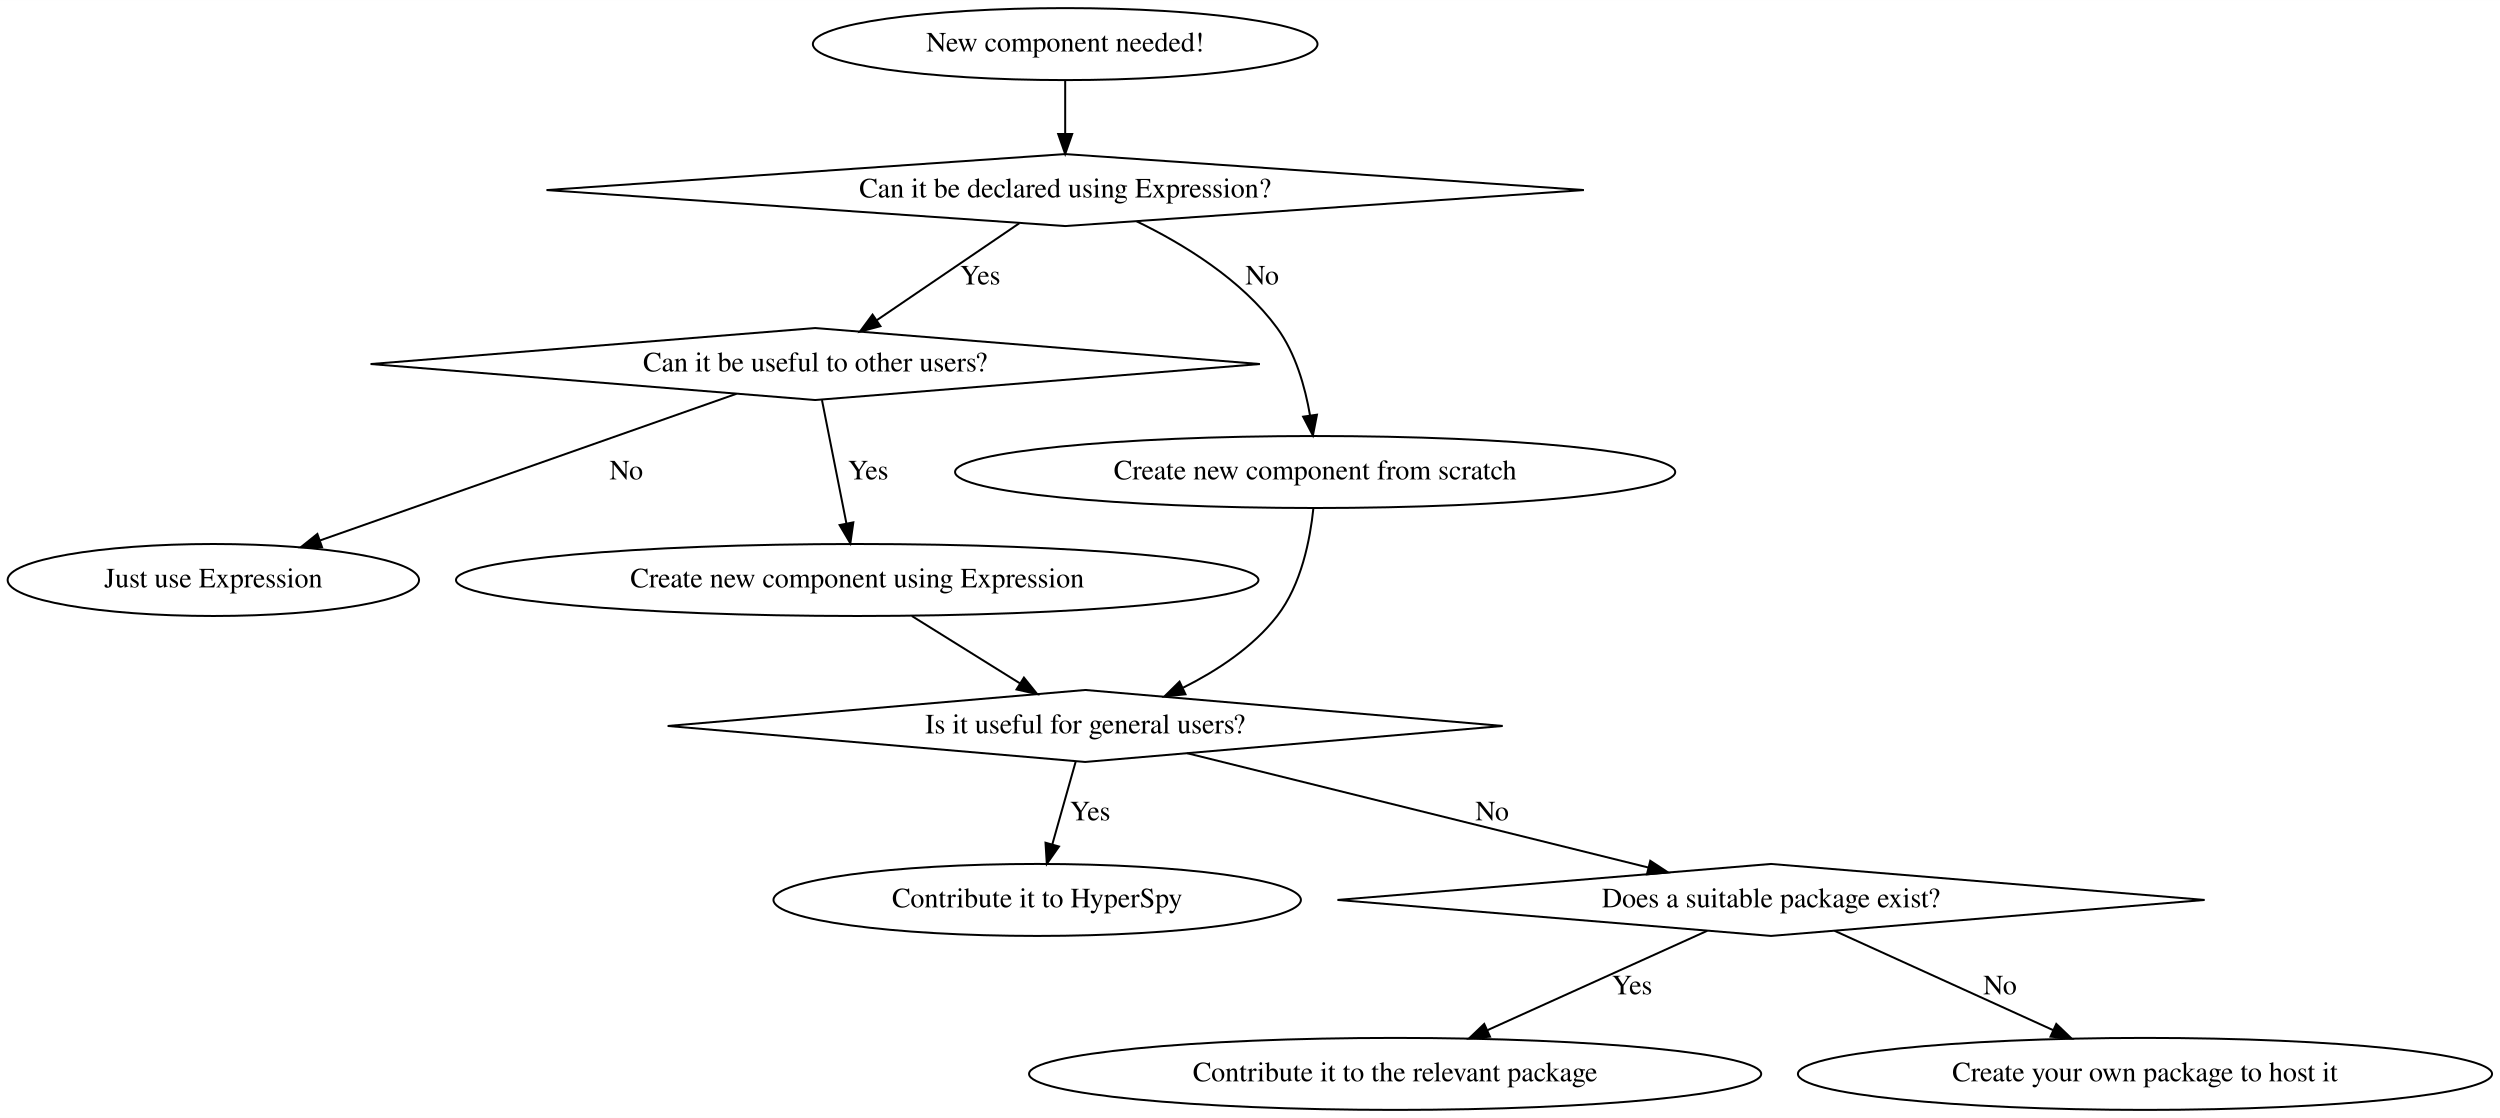
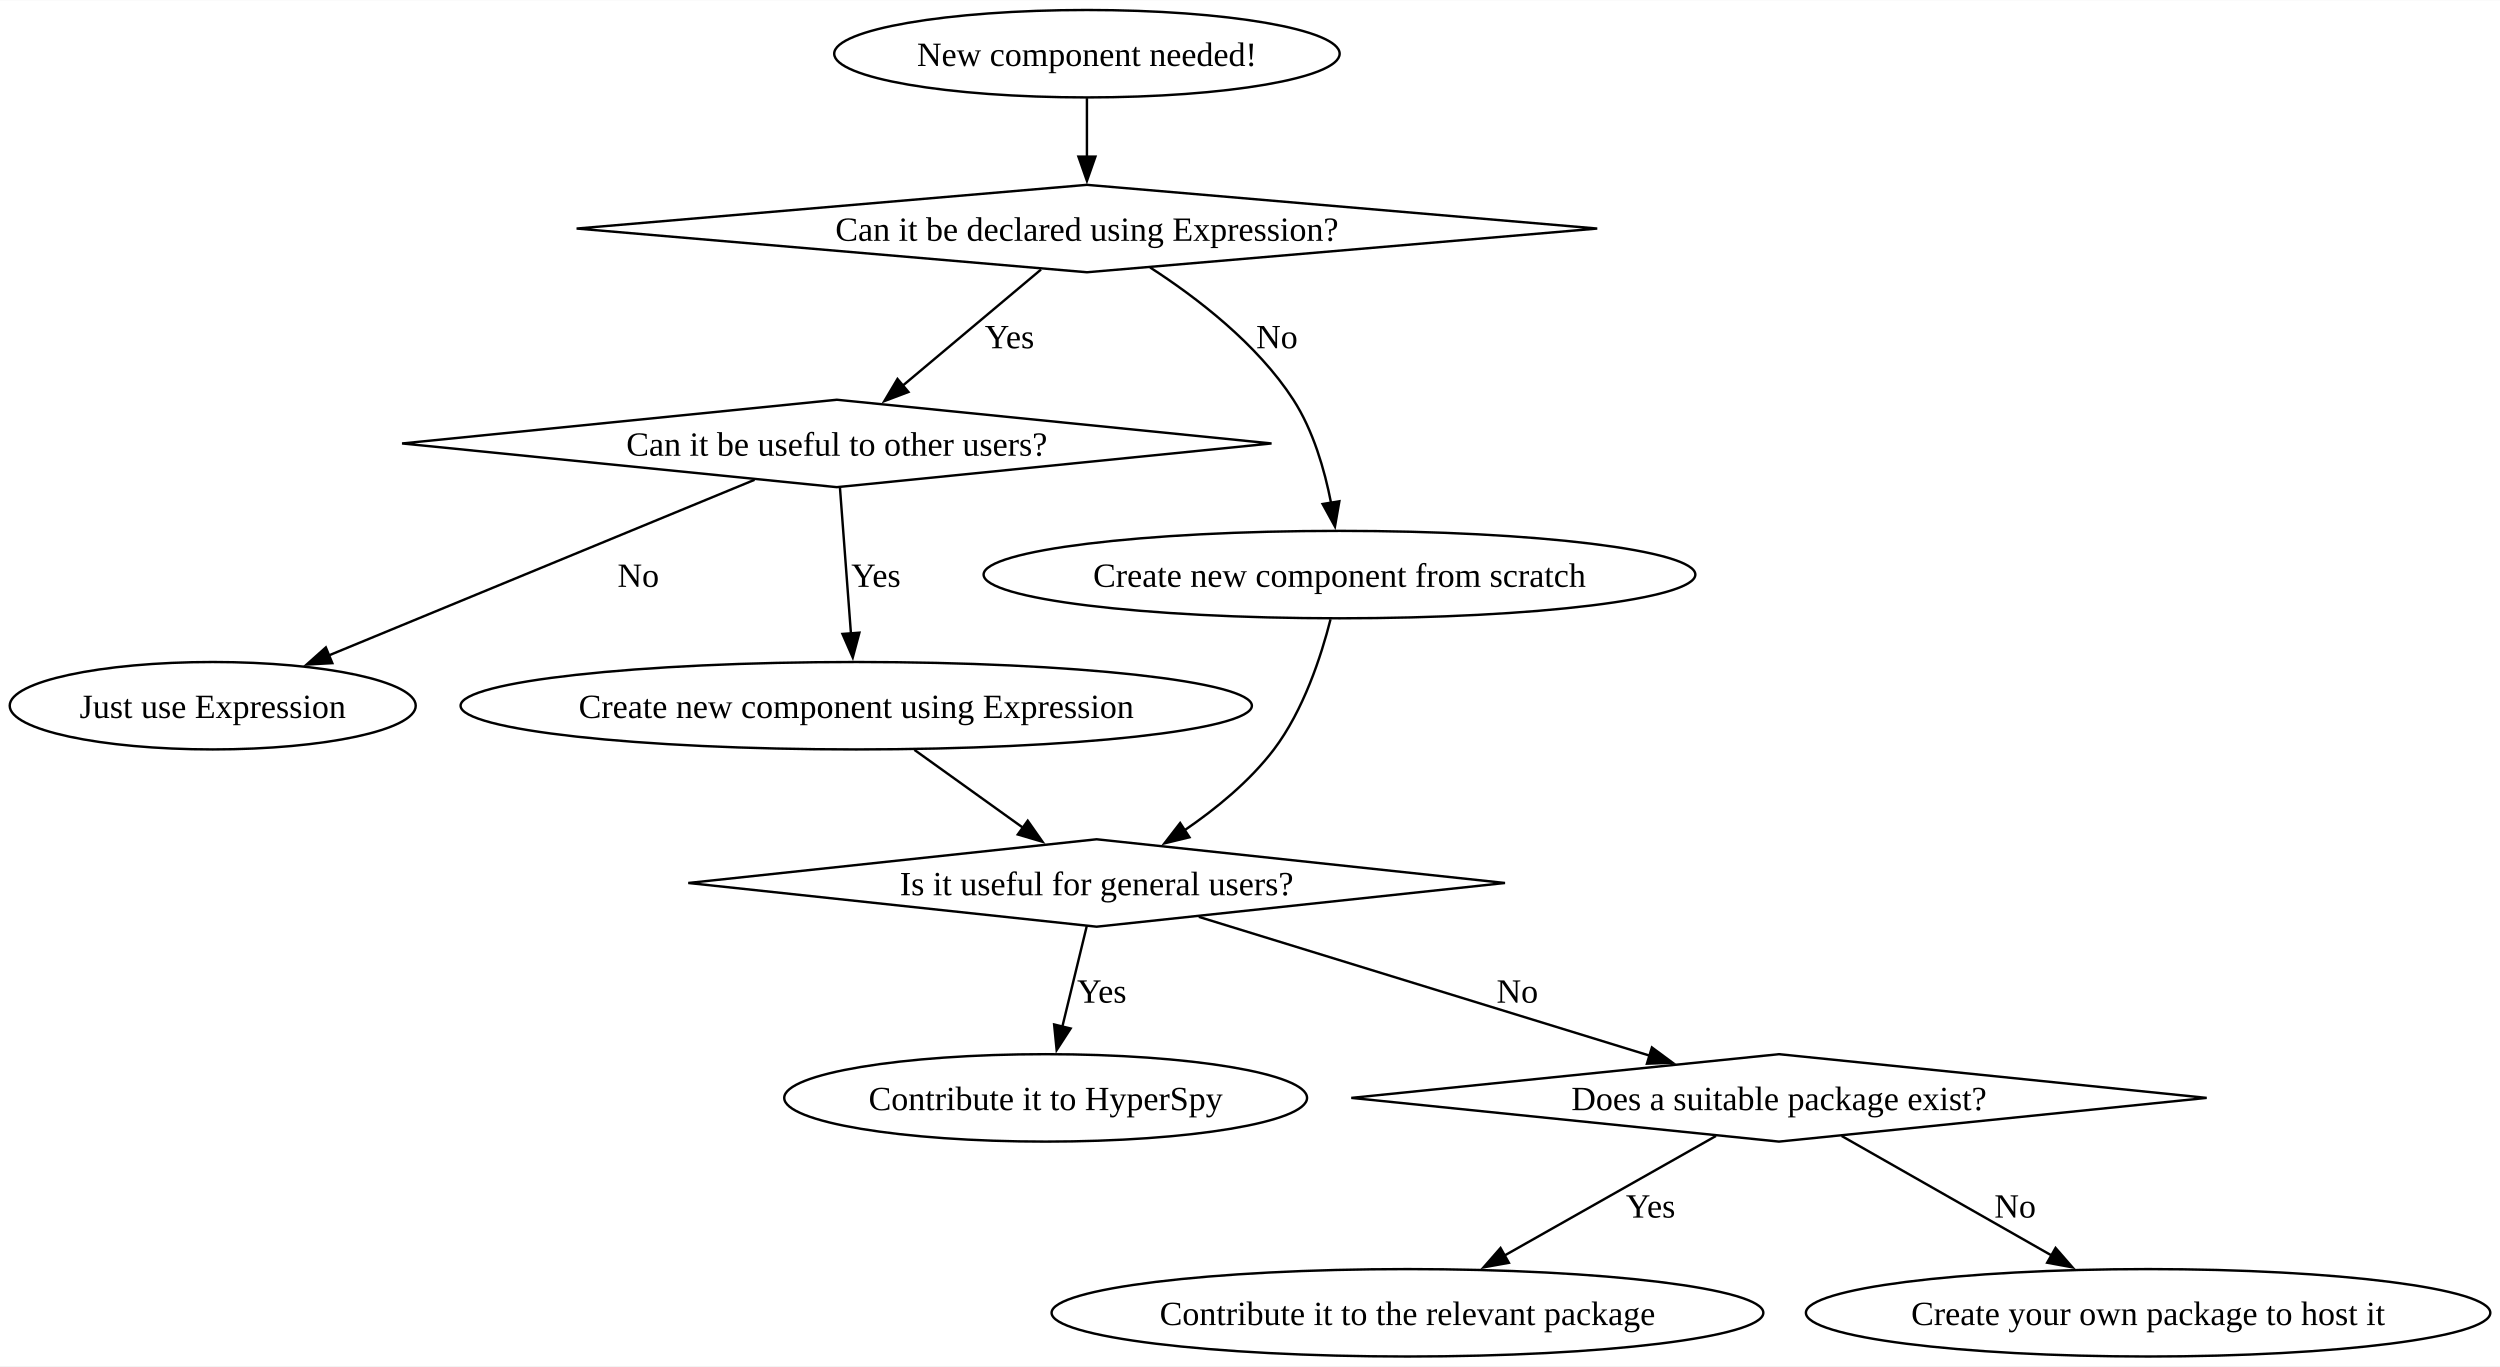
- <svg xmlns="http://www.w3.org/2000/svg" width="1250pt" height="559pt" viewBox="0.00 0.00 1250.23 559.00">
-   <g id="graph0" class="graph" transform="scale(1 1) rotate(0) translate(4 555)">
-     <polygon fill="white" stroke="transparent" points="-4,4 -4,-555 1246.23,-555 1246.23,4 -4,4" />
+ <svg xmlns="http://www.w3.org/2000/svg" width="1030pt" height="563pt" viewBox="0.00 0.00 1029.51 562.50">
+   <g id="graph0" class="graph" transform="scale(1 1) rotate(0) translate(4 558.5)">
+     <polygon fill="white" stroke="none" points="-4,4 -4,-558.5 1025.51,-558.5 1025.51,4 -4,4" />
    <g id="node1" class="node">
-       <ellipse fill="none" stroke="black" cx="528.69" cy="-533" rx="126.18" ry="18" />
-       <text text-anchor="middle" x="528.69" y="-529.3" font-family="Times,serif" font-size="14.00">New component needed!</text>
+       <ellipse fill="none" stroke="black" cx="443.6" cy="-536.5" rx="104.07" ry="18" />
+       <text text-anchor="middle" x="443.6" y="-531.45" font-family="Times New Roman,serif" font-size="14.00">New component needed!</text>
    </g>
    <g id="node2" class="node">
-       <polygon fill="none" stroke="black" points="528.69,-478 269.29,-460 528.69,-442 788.1,-460 528.69,-478" />
-       <text text-anchor="middle" x="528.69" y="-456.3" font-family="Times,serif" font-size="14.00">Can it be declared using Expression?</text>
+       <polygon fill="none" stroke="black" points="443.6,-482.5 233.45,-464.5 443.6,-446.5 653.74,-464.5 443.6,-482.5" />
+       <text text-anchor="middle" x="443.6" y="-459.45" font-family="Times New Roman,serif" font-size="14.00">Can it be declared using Expression?</text>
    </g>
    <g id="edge1" class="edge">
-       <path fill="none" stroke="black" d="M528.69,-514.81C528.69,-506.79 528.69,-497.05 528.69,-488.07" />
-       <polygon fill="black" stroke="black" points="532.19,-488.03 528.69,-478.03 525.19,-488.03 532.19,-488.03" />
+       <path fill="none" stroke="black" d="M443.6,-518.2C443.6,-510.91 443.6,-502.23 443.6,-494.04" />
+       <polygon fill="black" stroke="black" points="447.1,-494.12 443.6,-484.12 440.1,-494.12 447.1,-494.12" />
    </g>
    <g id="node3" class="node">
-       <polygon fill="none" stroke="black" points="403.69,-391 181.32,-373 403.69,-355 626.06,-373 403.69,-391" />
-       <text text-anchor="middle" x="403.69" y="-369.3" font-family="Times,serif" font-size="14.00">Can it be useful to other users?</text>
+       <polygon fill="none" stroke="black" points="340.6,-394 161.57,-376 340.6,-358 519.62,-376 340.6,-394" />
+       <text text-anchor="middle" x="340.6" y="-370.95" font-family="Times New Roman,serif" font-size="14.00">Can it be useful to other users?</text>
    </g>
    <g id="edge2" class="edge">
-       <path fill="none" stroke="black" d="M505.76,-443.41C485.73,-429.79 456.48,-409.89 434.42,-394.89" />
-       <polygon fill="black" stroke="black" points="436.29,-391.93 426.05,-389.21 432.35,-397.72 436.29,-391.93" />
-       <text text-anchor="middle" x="486.19" y="-412.8" font-family="Times,serif" font-size="14.00">Yes</text>
+       <path fill="none" stroke="black" d="M424.7,-447.63C408.63,-434.14 385.36,-414.6 367.37,-399.49" />
+       <polygon fill="black" stroke="black" points="370.09,-397.2 360.18,-393.45 365.59,-402.56 370.09,-397.2" />
+       <text text-anchor="middle" x="411.72" y="-415.2" font-family="Times New Roman,serif" font-size="14.00">Yes</text>
    </g>
    <g id="node6" class="node">
-       <ellipse fill="none" stroke="black" cx="653.69" cy="-319" rx="180.07" ry="18" />
-       <text text-anchor="middle" x="653.69" y="-315.3" font-family="Times,serif" font-size="14.00">Create new component from scratch</text>
+       <ellipse fill="none" stroke="black" cx="547.6" cy="-322" rx="146.55" ry="18" />
+       <text text-anchor="middle" x="547.6" y="-316.95" font-family="Times New Roman,serif" font-size="14.00">Create new component from scratch</text>
    </g>
    <g id="edge3" class="edge">
-       <path fill="none" stroke="black" d="M564.4,-444.38C587.69,-433.09 616.96,-415.27 634.69,-391 643.93,-378.36 648.68,-361.52 651.11,-347.41" />
-       <polygon fill="black" stroke="black" points="654.61,-347.67 652.57,-337.28 647.68,-346.68 654.61,-347.67" />
-       <text text-anchor="middle" x="627.19" y="-412.8" font-family="Times,serif" font-size="14.00">No</text>
+       <path fill="none" stroke="black" d="M469.62,-448.47C488.67,-436.17 513.7,-417.06 528.6,-394 536.79,-381.32 541.47,-365.19 544.13,-351.51" />
+       <polygon fill="black" stroke="black" points="547.56,-352.2 545.74,-341.76 540.66,-351.06 547.56,-352.2" />
+       <text text-anchor="middle" x="521.85" y="-415.2" font-family="Times New Roman,serif" font-size="14.00">No</text>
    </g>
    <g id="node4" class="node">
-       <ellipse fill="none" stroke="black" cx="102.69" cy="-265" rx="102.88" ry="18" />
-       <text text-anchor="middle" x="102.69" y="-261.3" font-family="Times,serif" font-size="14.00">Just use Expression</text>
+       <ellipse fill="none" stroke="black" cx="83.6" cy="-268" rx="83.6" ry="18" />
+       <text text-anchor="middle" x="83.6" y="-262.95" font-family="Times New Roman,serif" font-size="14.00">Just use Expression</text>
    </g>
    <g id="edge5" class="edge">
-       <path fill="none" stroke="black" d="M364.34,-358.14C311.05,-339.38 215.77,-305.82 156.07,-284.8" />
-       <polygon fill="black" stroke="black" points="157.04,-281.43 146.44,-281.41 154.71,-288.03 157.04,-281.43" />
-       <text text-anchor="middle" x="309.19" y="-315.3" font-family="Times,serif" font-size="14.00">No</text>
+       <path fill="none" stroke="black" d="M306.73,-361.03C261.81,-342.51 182.27,-309.7 131.29,-288.67" />
+       <polygon fill="black" stroke="black" points="132.85,-285.53 122.27,-284.95 130.18,-292 132.85,-285.53" />
+       <text text-anchor="middle" x="258.85" y="-316.95" font-family="Times New Roman,serif" font-size="14.00">No</text>
    </g>
    <g id="node5" class="node">
-       <ellipse fill="none" stroke="black" cx="424.69" cy="-265" rx="200.66" ry="18" />
-       <text text-anchor="middle" x="424.69" y="-261.3" font-family="Times,serif" font-size="14.00">Create new component using Expression</text>
+       <ellipse fill="none" stroke="black" cx="348.6" cy="-268" rx="162.93" ry="18" />
+       <text text-anchor="middle" x="348.6" y="-262.95" font-family="Times New Roman,serif" font-size="14.00">Create new component using Expression</text>
    </g>
    <g id="edge4" class="edge">
-       <path fill="none" stroke="black" d="M407.06,-354.97C410.37,-338.3 415.45,-312.65 419.31,-293.16" />
-       <polygon fill="black" stroke="black" points="422.75,-293.83 421.26,-283.34 415.88,-292.47 422.75,-293.83" />
-       <text text-anchor="middle" x="430.19" y="-315.3" font-family="Times,serif" font-size="14.00">Yes</text>
+       <path fill="none" stroke="black" d="M341.88,-357.97C343.1,-341.76 344.97,-317.06 346.42,-297.79" />
+       <polygon fill="black" stroke="black" points="349.91,-298.08 347.17,-287.85 342.93,-297.56 349.91,-298.08" />
+       <text text-anchor="middle" x="356.72" y="-316.95" font-family="Times New Roman,serif" font-size="14.00">Yes</text>
    </g>
    <g id="node7" class="node">
-       <polygon fill="none" stroke="black" points="538.69,-210 329.89,-192 538.69,-174 747.49,-192 538.69,-210" />
-       <text text-anchor="middle" x="538.69" y="-188.3" font-family="Times,serif" font-size="14.00">Is it useful for general users?</text>
+       <polygon fill="none" stroke="black" points="447.6,-213 279.43,-195 447.6,-177 615.76,-195 447.6,-213" />
+       <text text-anchor="middle" x="447.6" y="-189.95" font-family="Times New Roman,serif" font-size="14.00">Is it useful for general users?</text>
    </g>
    <g id="edge6" class="edge">
-       <path fill="none" stroke="black" d="M452,-246.99C468.26,-236.86 489.01,-223.94 506.12,-213.28" />
-       <polygon fill="black" stroke="black" points="508.06,-216.2 514.7,-207.94 504.36,-210.26 508.06,-216.2" />
+       <path fill="none" stroke="black" d="M372.56,-249.81C386.08,-240.12 403.1,-227.91 417.51,-217.58" />
+       <polygon fill="black" stroke="black" points="419.22,-220.65 425.31,-211.98 415.14,-214.97 419.22,-220.65" />
    </g>
    <g id="edge7" class="edge">
-       <path fill="none" stroke="black" d="M652.81,-300.86C651.22,-285.36 646.82,-262.63 634.69,-247 622.62,-231.45 604.74,-219.67 587.67,-211.15" />
-       <polygon fill="black" stroke="black" points="588.85,-207.84 578.31,-206.75 585.87,-214.17 588.85,-207.84" />
+       <path fill="none" stroke="black" d="M543.92,-303.58C540.05,-288.3 532.78,-266.08 520.6,-250 510.63,-236.86 496.62,-225.44 483.54,-216.53" />
+       <polygon fill="black" stroke="black" points="485.81,-213.83 475.51,-211.32 481.99,-219.7 485.81,-213.83" />
    </g>
    <g id="node8" class="node">
-       <ellipse fill="none" stroke="black" cx="514.69" cy="-105" rx="131.88" ry="18" />
-       <text text-anchor="middle" x="514.69" y="-101.3" font-family="Times,serif" font-size="14.00">Contribute it to HyperSpy</text>
+       <ellipse fill="none" stroke="black" cx="426.6" cy="-106.5" rx="107.65" ry="18" />
+       <text text-anchor="middle" x="426.6" y="-101.45" font-family="Times New Roman,serif" font-size="14.00">Contribute it to HyperSpy</text>
    </g>
    <g id="edge8" class="edge">
-       <path fill="none" stroke="black" d="M533.95,-174.21C530.62,-162.41 526.09,-146.38 522.26,-132.82" />
-       <polygon fill="black" stroke="black" points="525.59,-131.72 519.5,-123.05 518.85,-133.62 525.59,-131.72" />
-       <text text-anchor="middle" x="541.19" y="-144.8" font-family="Times,serif" font-size="14.00">Yes</text>
+       <path fill="none" stroke="black" d="M443.55,-177.32C440.68,-165.51 436.76,-149.38 433.42,-135.6" />
+       <polygon fill="black" stroke="black" points="436.89,-135.08 431.13,-126.19 430.09,-136.73 436.89,-135.08" />
+       <text text-anchor="middle" x="449.72" y="-145.7" font-family="Times New Roman,serif" font-size="14.00">Yes</text>
    </g>
    <g id="node9" class="node">
-       <polygon fill="none" stroke="black" points="881.69,-123 664.85,-105 881.69,-87 1098.53,-105 881.69,-123" />
-       <text text-anchor="middle" x="881.69" y="-101.3" font-family="Times,serif" font-size="14.00">Does a suitable package exist?</text>
+       <polygon fill="none" stroke="black" points="728.6,-124.5 552.47,-106.5 728.6,-88.5 904.72,-106.5 728.6,-124.5" />
+       <text text-anchor="middle" x="728.6" y="-101.45" font-family="Times New Roman,serif" font-size="14.00">Does a suitable package exist?</text>
    </g>
    <g id="edge9" class="edge">
-       <path fill="none" stroke="black" d="M589.67,-178.37C651.18,-163.12 754.5,-137.52 820.32,-121.21" />
-       <polygon fill="black" stroke="black" points="821.29,-124.58 830.15,-118.77 819.6,-117.78 821.29,-124.58" />
-       <text text-anchor="middle" x="742.19" y="-144.8" font-family="Times,serif" font-size="14.00">No</text>
+       <path fill="none" stroke="black" d="M489.66,-181.05C539.22,-165.79 621.62,-140.43 675.52,-123.84" />
+       <polygon fill="black" stroke="black" points="676.26,-127.27 684.79,-120.98 674.21,-120.58 676.26,-127.27" />
+       <text text-anchor="middle" x="620.85" y="-145.7" font-family="Times New Roman,serif" font-size="14.00">No</text>
    </g>
    <g id="node10" class="node">
-       <ellipse fill="none" stroke="black" cx="693.69" cy="-18" rx="183.07" ry="18" />
-       <text text-anchor="middle" x="693.69" y="-14.3" font-family="Times,serif" font-size="14.00">Contribute it to the relevant package</text>
+       <ellipse fill="none" stroke="black" cx="575.6" cy="-18" rx="146.55" ry="18" />
+       <text text-anchor="middle" x="575.6" y="-12.95" font-family="Times New Roman,serif" font-size="14.00">Contribute it to the relevant package</text>
    </g>
    <g id="edge10" class="edge">
-       <path fill="none" stroke="black" d="M849.8,-89.58C819.64,-75.94 774.03,-55.32 739.89,-39.89" />
-       <polygon fill="black" stroke="black" points="741.14,-36.61 730.58,-35.68 738.25,-42.99 741.14,-36.61" />
-       <text text-anchor="middle" x="812.19" y="-57.8" font-family="Times,serif" font-size="14.00">Yes</text>
+       <path fill="none" stroke="black" d="M702.64,-90.83C678.72,-77.3 642.87,-57.04 615.35,-41.47" />
+       <polygon fill="black" stroke="black" points="617.36,-38.59 606.94,-36.72 613.92,-44.69 617.36,-38.59" />
+       <text text-anchor="middle" x="675.72" y="-57.2" font-family="Times New Roman,serif" font-size="14.00">Yes</text>
    </g>
    <g id="node11" class="node">
-       <ellipse fill="none" stroke="black" cx="1068.69" cy="-18" rx="173.57" ry="18" />
-       <text text-anchor="middle" x="1068.69" y="-14.3" font-family="Times,serif" font-size="14.00">Create your own package to host it</text>
+       <ellipse fill="none" stroke="black" cx="880.6" cy="-18" rx="140.92" ry="18" />
+       <text text-anchor="middle" x="880.6" y="-12.95" font-family="Times New Roman,serif" font-size="14.00">Create your own package to host it</text>
    </g>
    <g id="edge11" class="edge">
-       <path fill="none" stroke="black" d="M913.41,-89.58C943.42,-75.94 988.78,-55.32 1022.74,-39.89" />
-       <polygon fill="black" stroke="black" points="1024.34,-43 1031.99,-35.68 1021.44,-36.63 1024.34,-43" />
-       <text text-anchor="middle" x="996.19" y="-57.8" font-family="Times,serif" font-size="14.00">No</text>
+       <path fill="none" stroke="black" d="M754.38,-90.83C778.14,-77.3 813.76,-57.04 841.1,-41.47" />
+       <polygon fill="black" stroke="black" points="842.49,-44.71 849.45,-36.72 839.03,-38.63 842.49,-44.71" />
+       <text text-anchor="middle" x="825.85" y="-57.2" font-family="Times New Roman,serif" font-size="14.00">No</text>
    </g>
  </g>
</svg>
